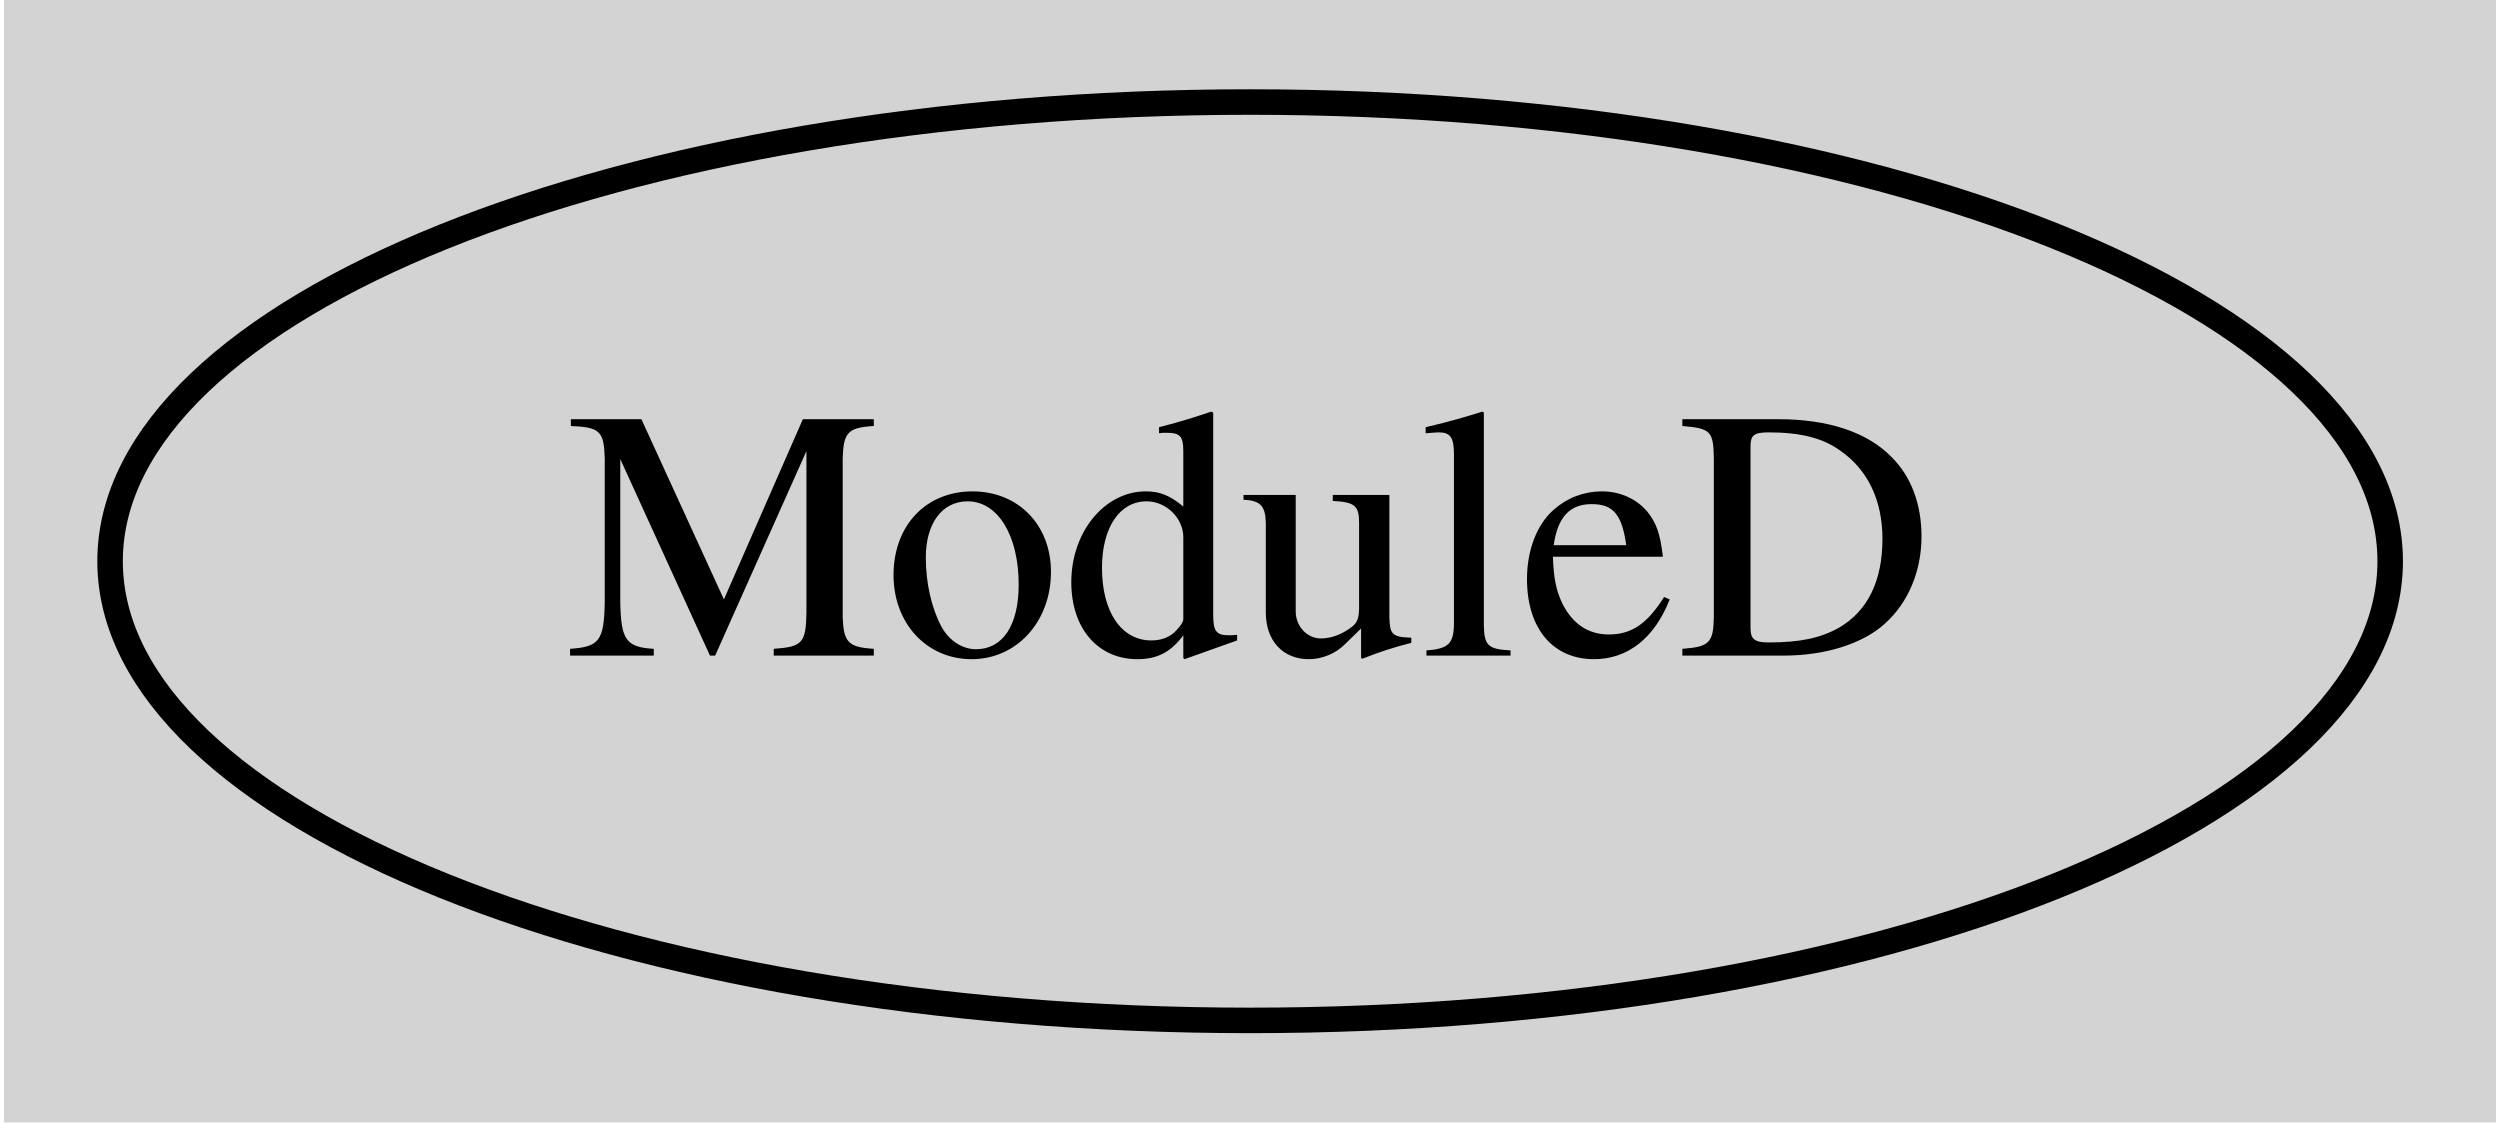
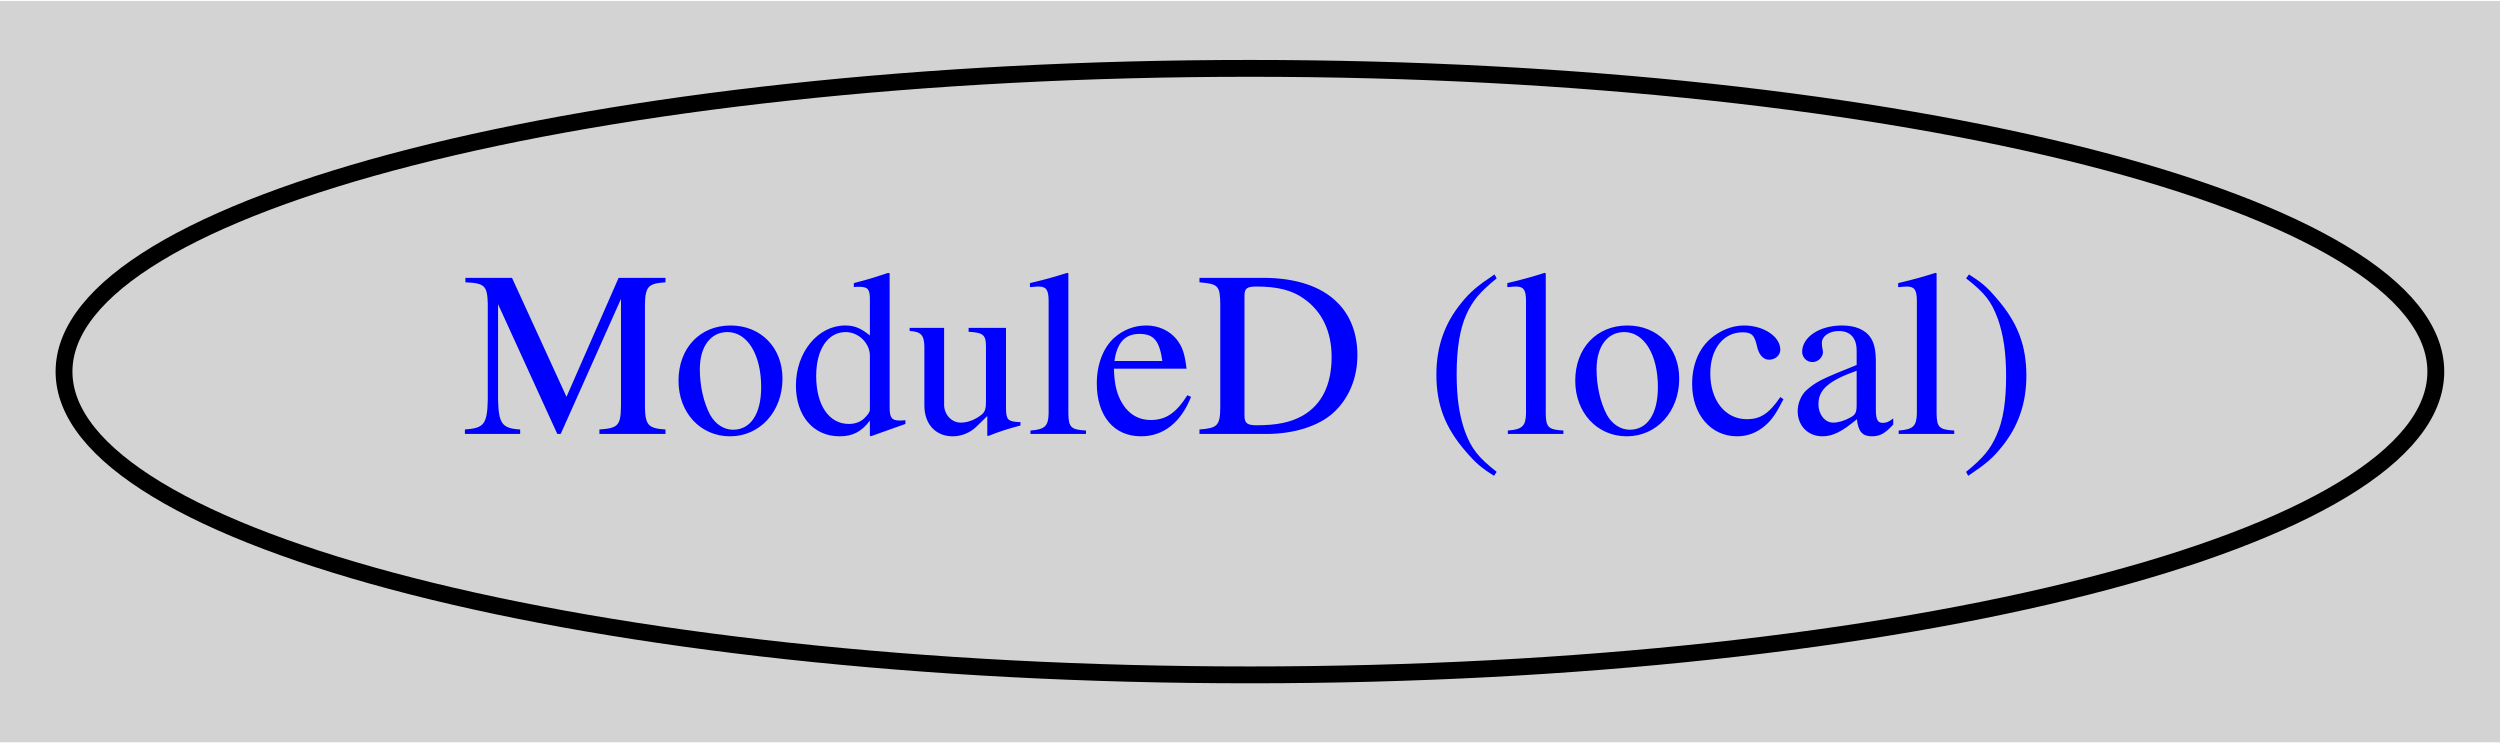
- <svg xmlns="http://www.w3.org/2000/svg" width="98pt" height="44pt" viewBox="0.00 0.00 97.69 44.00">
+ <svg xmlns="http://www.w3.org/2000/svg" xmlns:xlink="http://www.w3.org/1999/xlink" width="148pt" height="44pt" viewBox="0.00 0.00 148.39 44.00">
  <g id="graph0" class="graph" transform="scale(1 1) rotate(0) translate(4 40)">
-     <polygon fill="lightgray" stroke="none" points="-4,4 -4,-40 93.69,-40 93.69,4 -4,4" />
+     <polygon fill="lightgray" stroke="none" points="-4,4 -4,-40 144.39,-40 144.39,4 -4,4" />
    <g id="node1" class="node">
-       <ellipse fill="none" stroke="black" cx="44.85" cy="-18" rx="44.69" ry="18" />
-       <text text-anchor="middle" x="44.85" y="-14.3" font-family="Times,serif" font-size="14.00">ModuleD</text>
+       <g id="a_node1">
+         <a xlink:href="local-PathC-ModuleD.html" xlink:title="ModuleD (local)">
+           <ellipse fill="none" stroke="black" cx="70.19" cy="-18" rx="70.39" ry="18" />
+           <text text-anchor="middle" x="70.19" y="-14.3" font-family="Times,serif" font-size="14.00" fill="blue">ModuleD (local)</text>
+         </a>
+       </g>
    </g>
  </g>
</svg>
